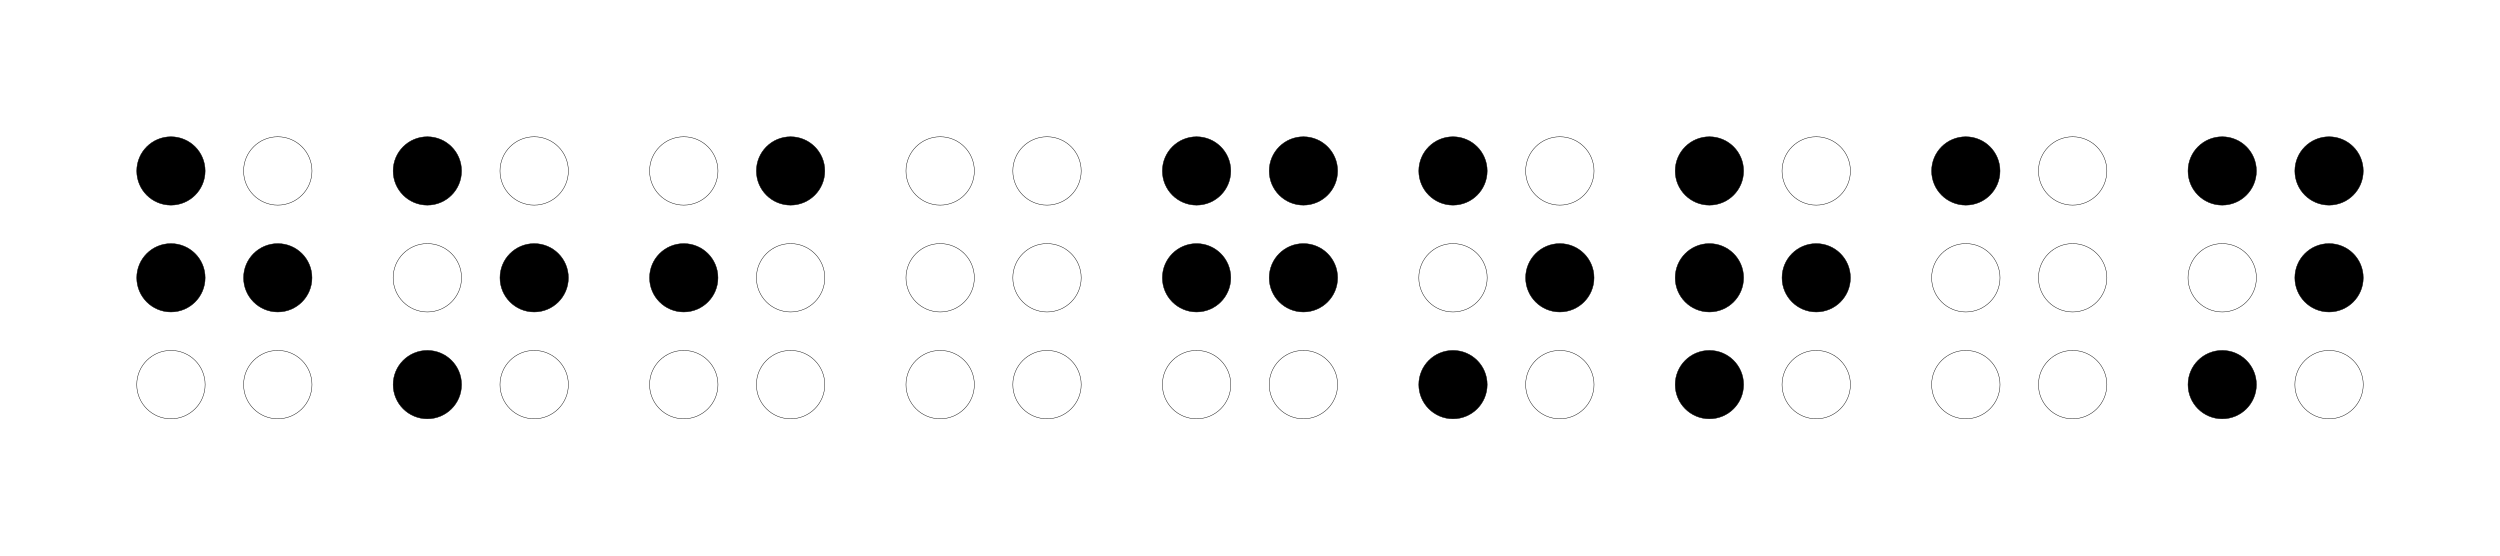
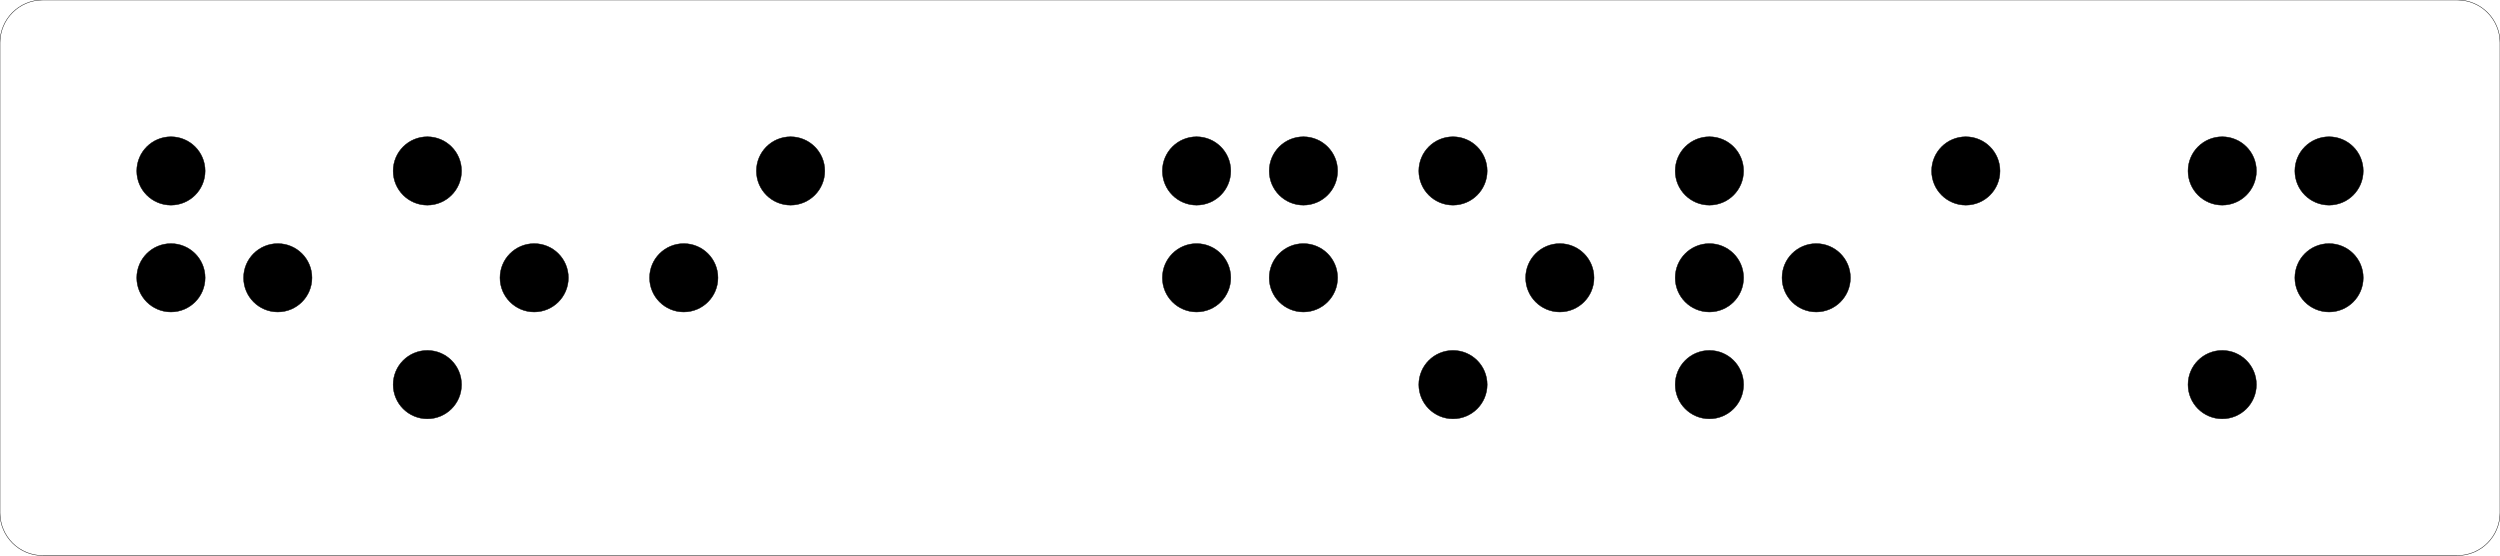
<svg xmlns="http://www.w3.org/2000/svg" width="58.5mm" height="13.0mm">
+   <rect width="58.5mm" height="13.0mm" x="0.0mm" y="0.0mm" rx="1.0mm" ry="1.0mm" fill="none" stroke="black" stroke-width="0.01mm" />
  <g>
    <circle r="0.8mm" cx="4.0mm" cy="4.0mm" fill="black" stroke="black" stroke-width="0.01mm" />
    <circle r="0.8mm" cx="4.0mm" cy="6.5mm" fill="black" stroke="black" stroke-width="0.01mm" />
-     <circle r="0.8mm" cx="4.0mm" cy="9.0mm" fill="none" stroke="black" stroke-width="0.01mm" />
-     <circle r="0.8mm" cx="6.5mm" cy="4.0mm" fill="none" stroke="black" stroke-width="0.01mm" />
+     <circle r="0.8mm" cx="4.0mm" cy="9.0mm" fill="none" stroke="none" stroke-width="0.01mm" />
+     <circle r="0.8mm" cx="6.5mm" cy="4.0mm" fill="none" stroke="none" stroke-width="0.01mm" />
    <circle r="0.8mm" cx="6.5mm" cy="6.5mm" fill="black" stroke="black" stroke-width="0.01mm" />
-     <circle r="0.8mm" cx="6.5mm" cy="9.0mm" fill="none" stroke="black" stroke-width="0.01mm" />
+     <circle r="0.8mm" cx="6.5mm" cy="9.0mm" fill="none" stroke="none" stroke-width="0.01mm" />
  </g>
  <g>
    <circle r="0.8mm" cx="10.0mm" cy="4.0mm" fill="black" stroke="black" stroke-width="0.01mm" />
-     <circle r="0.8mm" cx="10.0mm" cy="6.5mm" fill="none" stroke="black" stroke-width="0.01mm" />
+     <circle r="0.8mm" cx="10.0mm" cy="6.5mm" fill="none" stroke="none" stroke-width="0.01mm" />
    <circle r="0.8mm" cx="10.0mm" cy="9.0mm" fill="black" stroke="black" stroke-width="0.01mm" />
-     <circle r="0.8mm" cx="12.5mm" cy="4.0mm" fill="none" stroke="black" stroke-width="0.01mm" />
+     <circle r="0.8mm" cx="12.5mm" cy="4.0mm" fill="none" stroke="none" stroke-width="0.01mm" />
    <circle r="0.8mm" cx="12.5mm" cy="6.5mm" fill="black" stroke="black" stroke-width="0.01mm" />
-     <circle r="0.8mm" cx="12.5mm" cy="9.0mm" fill="none" stroke="black" stroke-width="0.01mm" />
+     <circle r="0.8mm" cx="12.5mm" cy="9.0mm" fill="none" stroke="none" stroke-width="0.01mm" />
  </g>
  <g>
-     <circle r="0.8mm" cx="16.0mm" cy="4.0mm" fill="none" stroke="black" stroke-width="0.01mm" />
+     <circle r="0.8mm" cx="16.0mm" cy="4.0mm" fill="none" stroke="none" stroke-width="0.01mm" />
    <circle r="0.8mm" cx="16.0mm" cy="6.5mm" fill="black" stroke="black" stroke-width="0.01mm" />
-     <circle r="0.8mm" cx="16.0mm" cy="9.0mm" fill="none" stroke="black" stroke-width="0.01mm" />
+     <circle r="0.8mm" cx="16.0mm" cy="9.0mm" fill="none" stroke="none" stroke-width="0.01mm" />
    <circle r="0.8mm" cx="18.5mm" cy="4.0mm" fill="black" stroke="black" stroke-width="0.01mm" />
-     <circle r="0.8mm" cx="18.5mm" cy="6.5mm" fill="none" stroke="black" stroke-width="0.01mm" />
-     <circle r="0.8mm" cx="18.5mm" cy="9.0mm" fill="none" stroke="black" stroke-width="0.01mm" />
+     <circle r="0.8mm" cx="18.5mm" cy="6.5mm" fill="none" stroke="none" stroke-width="0.01mm" />
+     <circle r="0.8mm" cx="18.5mm" cy="9.0mm" fill="none" stroke="none" stroke-width="0.01mm" />
  </g>
  <g>
-     <circle r="0.8mm" cx="22.0mm" cy="4.0mm" fill="none" stroke="black" stroke-width="0.01mm" />
-     <circle r="0.8mm" cx="22.0mm" cy="6.5mm" fill="none" stroke="black" stroke-width="0.01mm" />
-     <circle r="0.8mm" cx="22.0mm" cy="9.0mm" fill="none" stroke="black" stroke-width="0.01mm" />
-     <circle r="0.8mm" cx="24.5mm" cy="4.0mm" fill="none" stroke="black" stroke-width="0.01mm" />
-     <circle r="0.8mm" cx="24.5mm" cy="6.5mm" fill="none" stroke="black" stroke-width="0.01mm" />
-     <circle r="0.8mm" cx="24.5mm" cy="9.0mm" fill="none" stroke="black" stroke-width="0.01mm" />
+     <circle r="0.8mm" cx="22.0mm" cy="4.0mm" fill="none" stroke="none" stroke-width="0.01mm" />
+     <circle r="0.8mm" cx="22.0mm" cy="6.5mm" fill="none" stroke="none" stroke-width="0.01mm" />
+     <circle r="0.8mm" cx="22.0mm" cy="9.0mm" fill="none" stroke="none" stroke-width="0.01mm" />
+     <circle r="0.8mm" cx="24.5mm" cy="4.0mm" fill="none" stroke="none" stroke-width="0.01mm" />
+     <circle r="0.8mm" cx="24.5mm" cy="6.5mm" fill="none" stroke="none" stroke-width="0.01mm" />
+     <circle r="0.8mm" cx="24.5mm" cy="9.0mm" fill="none" stroke="none" stroke-width="0.01mm" />
  </g>
  <g>
    <circle r="0.8mm" cx="28.0mm" cy="4.0mm" fill="black" stroke="black" stroke-width="0.01mm" />
    <circle r="0.8mm" cx="28.0mm" cy="6.5mm" fill="black" stroke="black" stroke-width="0.01mm" />
-     <circle r="0.8mm" cx="28.0mm" cy="9.0mm" fill="none" stroke="black" stroke-width="0.01mm" />
+     <circle r="0.8mm" cx="28.0mm" cy="9.0mm" fill="none" stroke="none" stroke-width="0.01mm" />
    <circle r="0.8mm" cx="30.5mm" cy="4.0mm" fill="black" stroke="black" stroke-width="0.01mm" />
    <circle r="0.8mm" cx="30.5mm" cy="6.5mm" fill="black" stroke="black" stroke-width="0.01mm" />
-     <circle r="0.8mm" cx="30.5mm" cy="9.0mm" fill="none" stroke="black" stroke-width="0.01mm" />
+     <circle r="0.8mm" cx="30.5mm" cy="9.0mm" fill="none" stroke="none" stroke-width="0.01mm" />
  </g>
  <g>
    <circle r="0.8mm" cx="34.0mm" cy="4.0mm" fill="black" stroke="black" stroke-width="0.01mm" />
-     <circle r="0.8mm" cx="34.0mm" cy="6.5mm" fill="none" stroke="black" stroke-width="0.01mm" />
+     <circle r="0.8mm" cx="34.0mm" cy="6.5mm" fill="none" stroke="none" stroke-width="0.01mm" />
    <circle r="0.8mm" cx="34.0mm" cy="9.0mm" fill="black" stroke="black" stroke-width="0.01mm" />
-     <circle r="0.8mm" cx="36.5mm" cy="4.0mm" fill="none" stroke="black" stroke-width="0.01mm" />
+     <circle r="0.8mm" cx="36.5mm" cy="4.0mm" fill="none" stroke="none" stroke-width="0.01mm" />
    <circle r="0.8mm" cx="36.5mm" cy="6.5mm" fill="black" stroke="black" stroke-width="0.01mm" />
-     <circle r="0.8mm" cx="36.5mm" cy="9.0mm" fill="none" stroke="black" stroke-width="0.01mm" />
+     <circle r="0.8mm" cx="36.5mm" cy="9.0mm" fill="none" stroke="none" stroke-width="0.01mm" />
  </g>
  <g>
    <circle r="0.8mm" cx="40.0mm" cy="4.0mm" fill="black" stroke="black" stroke-width="0.01mm" />
    <circle r="0.8mm" cx="40.0mm" cy="6.5mm" fill="black" stroke="black" stroke-width="0.01mm" />
    <circle r="0.8mm" cx="40.0mm" cy="9.0mm" fill="black" stroke="black" stroke-width="0.01mm" />
-     <circle r="0.8mm" cx="42.5mm" cy="4.0mm" fill="none" stroke="black" stroke-width="0.01mm" />
+     <circle r="0.8mm" cx="42.5mm" cy="4.0mm" fill="none" stroke="none" stroke-width="0.01mm" />
    <circle r="0.8mm" cx="42.5mm" cy="6.5mm" fill="black" stroke="black" stroke-width="0.01mm" />
-     <circle r="0.8mm" cx="42.5mm" cy="9.0mm" fill="none" stroke="black" stroke-width="0.01mm" />
+     <circle r="0.8mm" cx="42.5mm" cy="9.0mm" fill="none" stroke="none" stroke-width="0.01mm" />
  </g>
  <g>
    <circle r="0.8mm" cx="46.0mm" cy="4.0mm" fill="black" stroke="black" stroke-width="0.01mm" />
-     <circle r="0.8mm" cx="46.0mm" cy="6.5mm" fill="none" stroke="black" stroke-width="0.01mm" />
-     <circle r="0.8mm" cx="46.0mm" cy="9.0mm" fill="none" stroke="black" stroke-width="0.01mm" />
-     <circle r="0.8mm" cx="48.5mm" cy="4.0mm" fill="none" stroke="black" stroke-width="0.01mm" />
-     <circle r="0.8mm" cx="48.5mm" cy="6.5mm" fill="none" stroke="black" stroke-width="0.01mm" />
-     <circle r="0.8mm" cx="48.5mm" cy="9.0mm" fill="none" stroke="black" stroke-width="0.01mm" />
+     <circle r="0.8mm" cx="46.0mm" cy="6.5mm" fill="none" stroke="none" stroke-width="0.01mm" />
+     <circle r="0.8mm" cx="46.0mm" cy="9.0mm" fill="none" stroke="none" stroke-width="0.01mm" />
+     <circle r="0.8mm" cx="48.5mm" cy="4.0mm" fill="none" stroke="none" stroke-width="0.01mm" />
+     <circle r="0.8mm" cx="48.5mm" cy="6.5mm" fill="none" stroke="none" stroke-width="0.01mm" />
+     <circle r="0.8mm" cx="48.5mm" cy="9.0mm" fill="none" stroke="none" stroke-width="0.01mm" />
  </g>
  <g>
    <circle r="0.8mm" cx="52.0mm" cy="4.0mm" fill="black" stroke="black" stroke-width="0.01mm" />
-     <circle r="0.8mm" cx="52.0mm" cy="6.5mm" fill="none" stroke="black" stroke-width="0.01mm" />
+     <circle r="0.8mm" cx="52.0mm" cy="6.5mm" fill="none" stroke="none" stroke-width="0.01mm" />
    <circle r="0.8mm" cx="52.0mm" cy="9.0mm" fill="black" stroke="black" stroke-width="0.01mm" />
    <circle r="0.8mm" cx="54.5mm" cy="4.0mm" fill="black" stroke="black" stroke-width="0.01mm" />
    <circle r="0.8mm" cx="54.5mm" cy="6.5mm" fill="black" stroke="black" stroke-width="0.01mm" />
-     <circle r="0.8mm" cx="54.5mm" cy="9.0mm" fill="none" stroke="black" stroke-width="0.01mm" />
+     <circle r="0.8mm" cx="54.5mm" cy="9.0mm" fill="none" stroke="none" stroke-width="0.01mm" />
  </g>
</svg>
